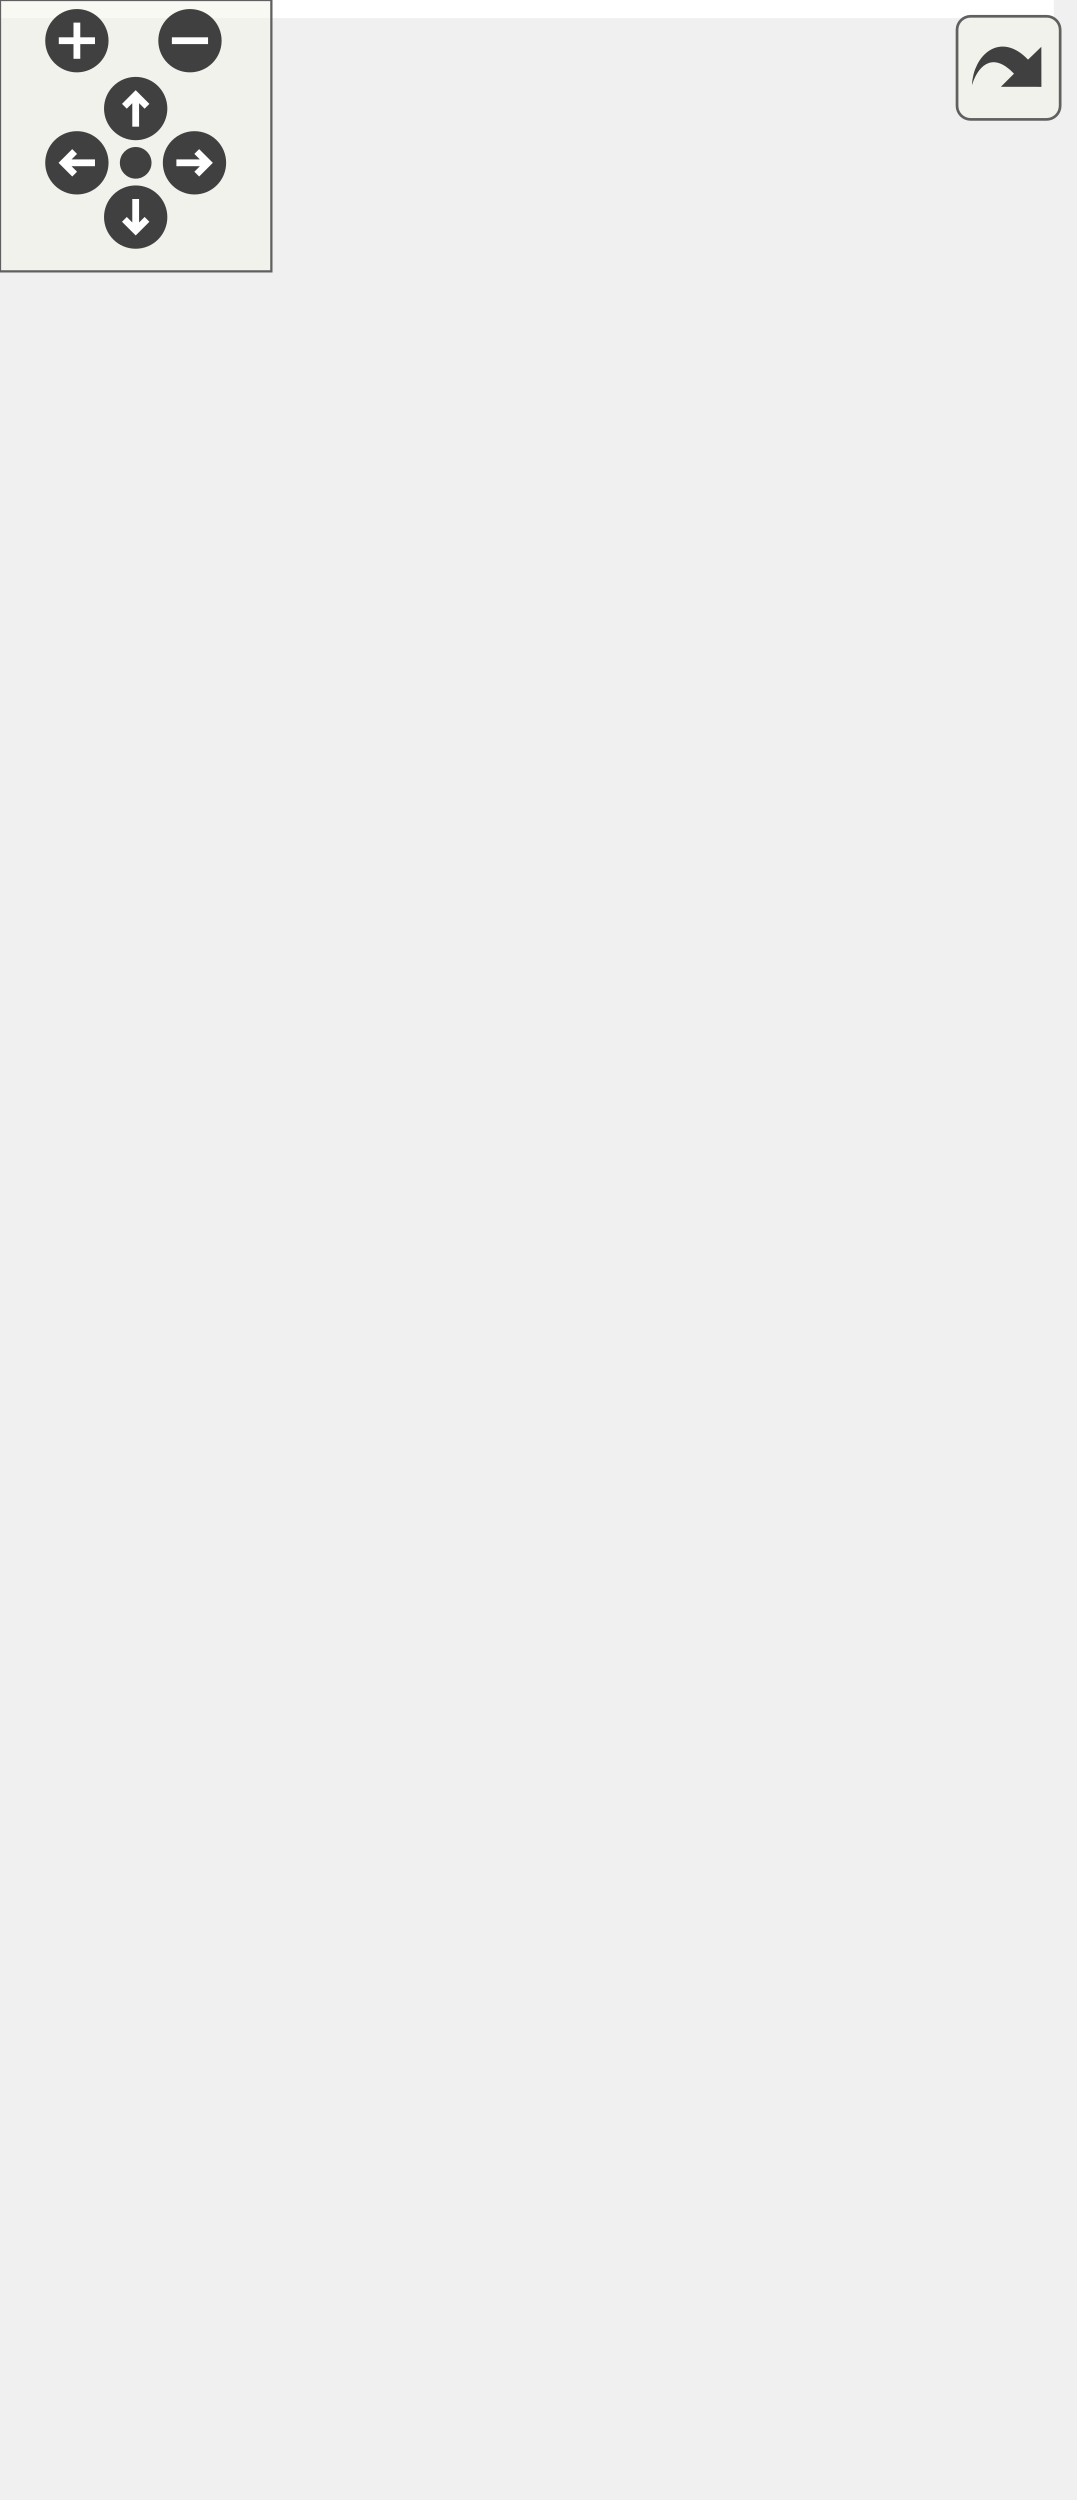
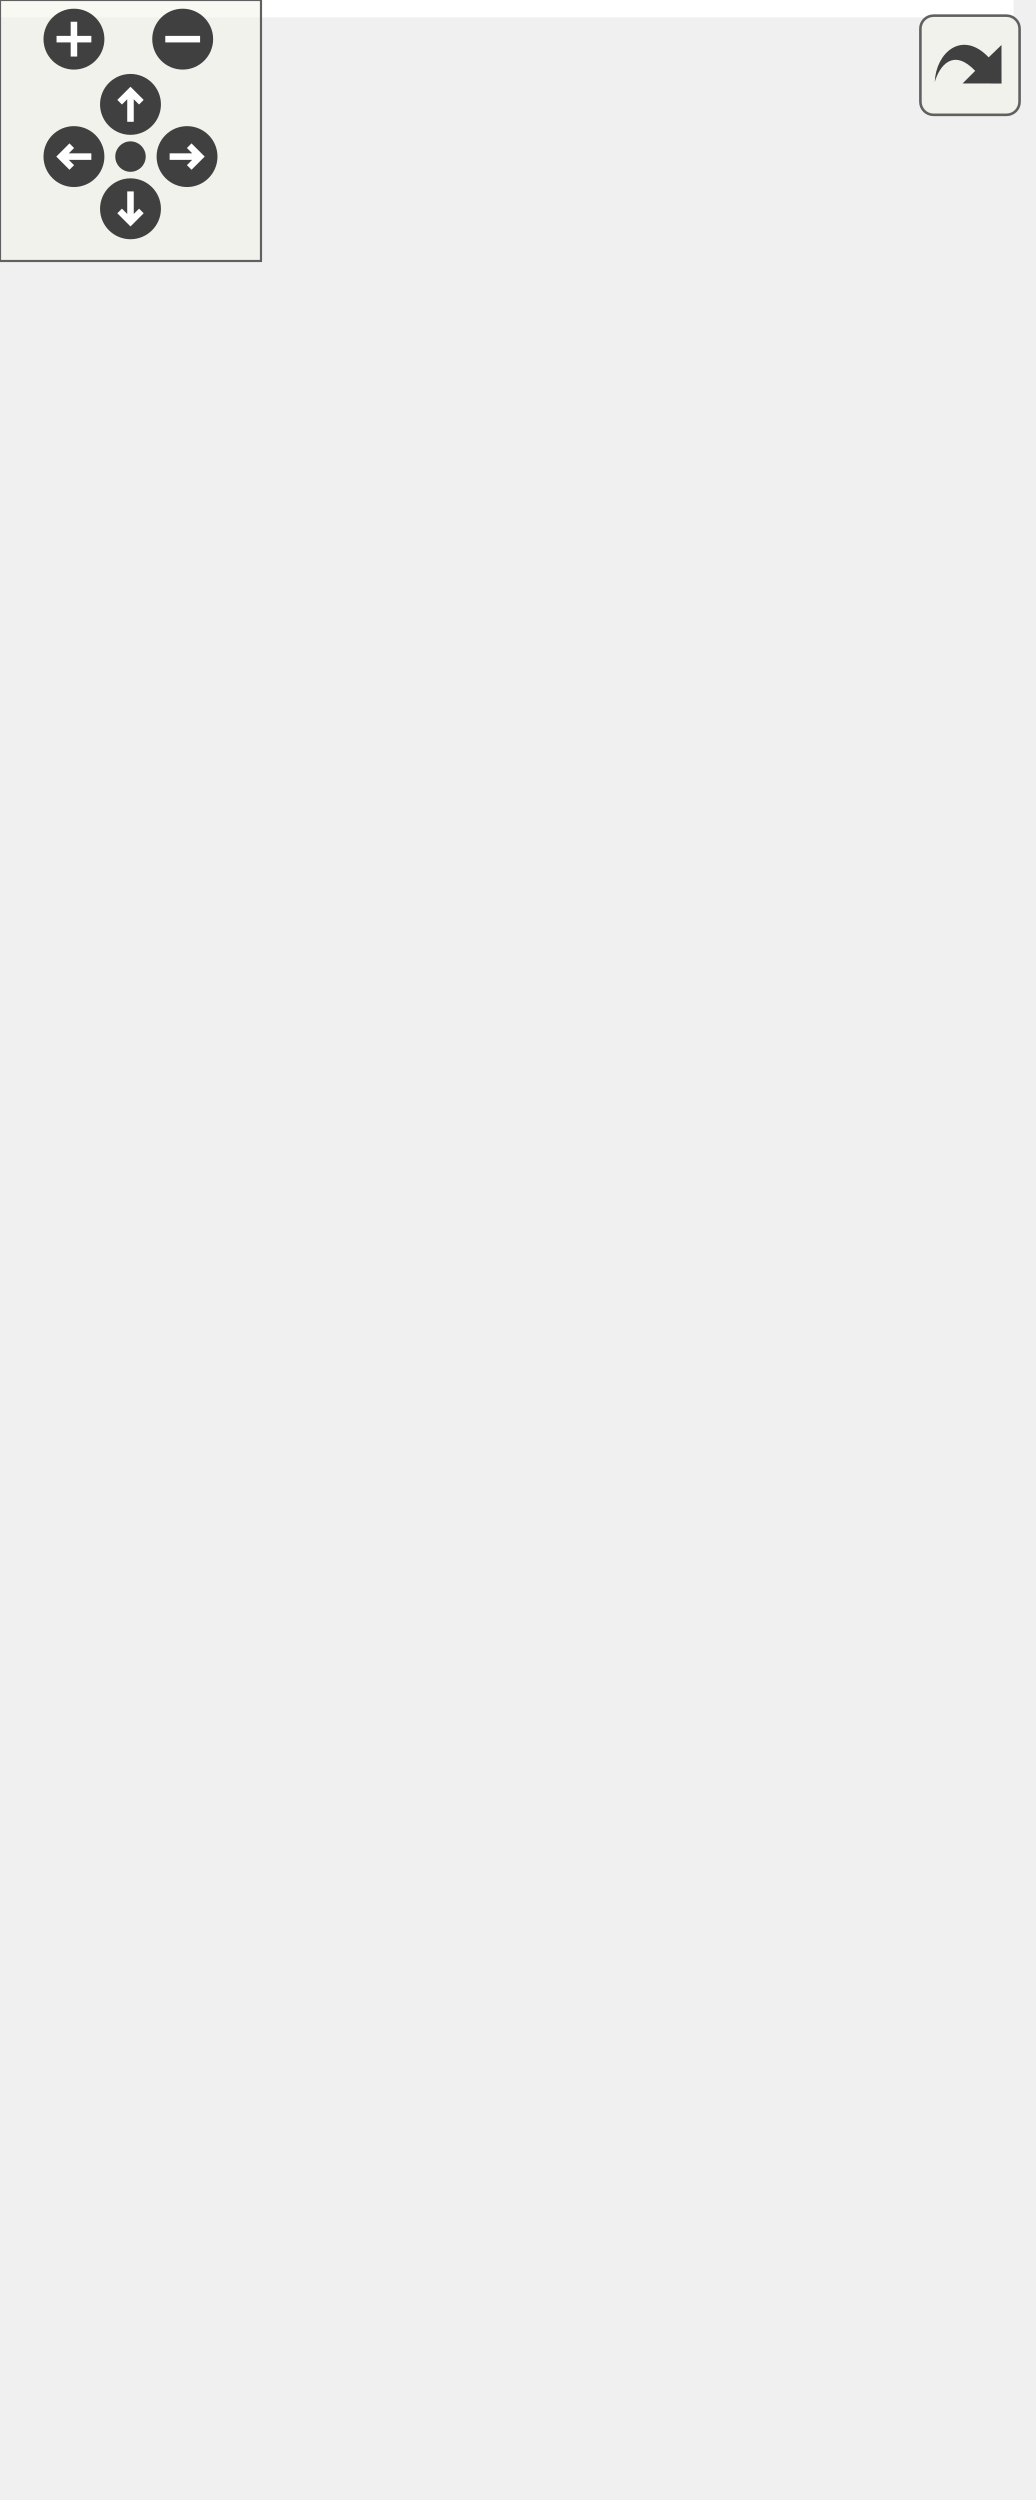
<svg xmlns="http://www.w3.org/2000/svg" xmlns:xlink="http://www.w3.org/1999/xlink" id="main" version="1.1" xml:space="preserve">
  <style type="text/css">
.edge:hover path { stroke: red; }
.edge:hover polygon { stroke: red; fill: red; }
</style>
  <defs>
    <circle id="rim" cx="0" cy="0" r="7" />
    <circle id="rim2" cx="0" cy="0" r="3.5" />
    <g id="zoomPlus">
      <use xlink:href="#rim" fill="#404040">
        <set attributeName="fill" to="#808080" begin="zoomplus.mouseover" end="zoomplus.mouseout" />
      </use>
      <path d="M-4,0h8M0,-4v8" fill="none" stroke="white" stroke-width="1.5" pointer-events="none" />
    </g>
    <g id="zoomMin">
      <use xlink:href="#rim" fill="#404040">
        <set attributeName="fill" to="#808080" begin="zoomminus.mouseover" end="zoomminus.mouseout" />
      </use>
      <path d="M-4,0h8" fill="none" stroke="white" stroke-width="1.5" pointer-events="none" />
    </g>
    <g id="dirArrow">
      <path fill="none" stroke="white" stroke-width="1.5" d="M0,-3.0v7 M-2.5,-0.5L0,-3.0L2.5,-0.5" />
    </g>
    <g id="resetDef">
      <use xlink:href="#rim2" fill="#404040">
        <set attributeName="fill" to="#808080" begin="reset.mouseover" end="reset.mouseout" />
      </use>
    </g>
  </defs>
  <svg id="graph" class="graph">
    <g id="viewport">
-       <polygon fill="white" stroke="transparent" points="-4,4 -4,-492 233,-492 233,4 -4,4" />
+       <polygon fill="white" stroke="transparent" points="-4,4 -4,-514 233,-514 233,4 -4,4" />
      <g id="node1" class="node">
        <g id="a_node1">
          <a xlink:title="Metropolis-Hastings algorithm strategy.">
-             <polygon fill="#bfbfbf" stroke="black" points="0,-0.5 0,-266.5 162,-266.5 162,-0.5 0,-0.5" />
-             <text text-anchor="start" x="8" y="-254.5" font-family="Helvetica,sans-Serif" font-size="10.00">MoveStrategy&lt; METROPOLIS,</text>
-             <text text-anchor="middle" x="81" y="-243.5" font-family="Helvetica,sans-Serif" font-size="10.00"> ManifoldType &gt;</text>
-             <polyline fill="none" stroke="black" points="0,-236.5 162,-236.5 " />
-             <text text-anchor="start" x="8" y="-224.5" font-family="Helvetica,sans-Serif" font-size="10.00">- m_accepted_moves</text>
-             <text text-anchor="start" x="8" y="-213.5" font-family="Helvetica,sans-Serif" font-size="10.00">- m_Alpha</text>
-             <text text-anchor="start" x="8" y="-202.5" font-family="Helvetica,sans-Serif" font-size="10.00">- m_attempted_moves</text>
-             <text text-anchor="start" x="8" y="-191.5" font-family="Helvetica,sans-Serif" font-size="10.00">- m_checkpoint</text>
-             <text text-anchor="start" x="8" y="-180.5" font-family="Helvetica,sans-Serif" font-size="10.00">- m_failed_moves</text>
-             <text text-anchor="start" x="8" y="-169.5" font-family="Helvetica,sans-Serif" font-size="10.00">- m_K</text>
-             <text text-anchor="start" x="8" y="-158.5" font-family="Helvetica,sans-Serif" font-size="10.00">- m_Lambda</text>
-             <text text-anchor="start" x="8" y="-147.5" font-family="Helvetica,sans-Serif" font-size="10.00">- m_passes</text>
-             <text text-anchor="start" x="8" y="-136.5" font-family="Helvetica,sans-Serif" font-size="10.00">- m_rejected_moves</text>
+             <polygon fill="#bfbfbf" stroke="black" points="0,-0.5 0,-288.5 162,-288.5 162,-0.5 0,-0.5" />
+             <text text-anchor="start" x="8" y="-276.5" font-family="Helvetica,sans-Serif" font-size="10.00">MoveStrategy&lt; METROPOLIS,</text>
+             <text text-anchor="middle" x="81" y="-265.5" font-family="Helvetica,sans-Serif" font-size="10.00"> ManifoldType &gt;</text>
+             <polyline fill="none" stroke="black" points="0,-258.5 162,-258.5 " />
+             <text text-anchor="start" x="8" y="-246.5" font-family="Helvetica,sans-Serif" font-size="10.00">- m_accepted_moves</text>
+             <text text-anchor="start" x="8" y="-235.5" font-family="Helvetica,sans-Serif" font-size="10.00">- m_Alpha</text>
+             <text text-anchor="start" x="8" y="-224.5" font-family="Helvetica,sans-Serif" font-size="10.00">- m_attempted_moves</text>
+             <text text-anchor="start" x="8" y="-213.5" font-family="Helvetica,sans-Serif" font-size="10.00">- m_checkpoint</text>
+             <text text-anchor="start" x="8" y="-202.5" font-family="Helvetica,sans-Serif" font-size="10.00">- m_failed_moves</text>
+             <text text-anchor="start" x="8" y="-191.5" font-family="Helvetica,sans-Serif" font-size="10.00">- m_K</text>
+             <text text-anchor="start" x="8" y="-180.5" font-family="Helvetica,sans-Serif" font-size="10.00">- m_Lambda</text>
+             <text text-anchor="start" x="8" y="-169.5" font-family="Helvetica,sans-Serif" font-size="10.00">- m_passes</text>
+             <text text-anchor="start" x="8" y="-158.5" font-family="Helvetica,sans-Serif" font-size="10.00">- m_rejected_moves</text>
+             <text text-anchor="start" x="8" y="-147.5" font-family="Helvetica,sans-Serif" font-size="10.00">- m_succeeded_moves</text>
+             <text text-anchor="start" x="8" y="-136.5" font-family="Helvetica,sans-Serif" font-size="10.00">- m_trial_moves</text>
            <polyline fill="none" stroke="black" points="0,-129.5 162,-129.5 " />
            <text text-anchor="start" x="8" y="-117.5" font-family="Helvetica,sans-Serif" font-size="10.00">+ MoveStrategy()</text>
            <text text-anchor="start" x="8" y="-106.5" font-family="Helvetica,sans-Serif" font-size="10.00">+ MoveStrategy()</text>
            <text text-anchor="start" x="8" y="-95.5" font-family="Helvetica,sans-Serif" font-size="10.00">+ Alpha()</text>
-             <text text-anchor="start" x="8" y="-84.5" font-family="Helvetica,sans-Serif" font-size="10.00">+ attempt_move()</text>
-             <text text-anchor="start" x="8" y="-73.5" font-family="Helvetica,sans-Serif" font-size="10.00">+ CalculateA1()</text>
-             <text text-anchor="start" x="8" y="-62.5" font-family="Helvetica,sans-Serif" font-size="10.00">+ CalculateA2()</text>
+             <text text-anchor="start" x="8" y="-84.5" font-family="Helvetica,sans-Serif" font-size="10.00">+ CalculateA1()</text>
+             <text text-anchor="start" x="8" y="-73.5" font-family="Helvetica,sans-Serif" font-size="10.00">+ CalculateA2()</text>
+             <text text-anchor="start" x="8" y="-62.5" font-family="Helvetica,sans-Serif" font-size="10.00">+ catch()</text>
            <text text-anchor="start" x="8" y="-51.5" font-family="Helvetica,sans-Serif" font-size="10.00">+ checkpoint()</text>
            <text text-anchor="start" x="8" y="-40.5" font-family="Helvetica,sans-Serif" font-size="10.00">+ get_accepted()</text>
            <text text-anchor="start" x="8" y="-29.5" font-family="Helvetica,sans-Serif" font-size="10.00">+ get_attempted()</text>
            <text text-anchor="start" x="8" y="-18.5" font-family="Helvetica,sans-Serif" font-size="10.00">+ get_failed()</text>
            <text text-anchor="start" x="8" y="-7.5" font-family="Helvetica,sans-Serif" font-size="10.00">and 10 more...</text>
          </a>
        </g>
      </g>
      <g id="node2" class="node">
        <g id="a_node2">
          <a xlink:href="struct_geometry.html" target="_top" xlink:title=" ">
-             <polygon fill="white" stroke="black" points="10,-314.5 10,-382.5 152,-382.5 152,-314.5 10,-314.5" />
-             <text text-anchor="start" x="18" y="-370.5" font-family="Helvetica,sans-Serif" font-size="10.00">Geometry&lt; ManifoldType</text>
-             <text text-anchor="middle" x="81" y="-359.5" font-family="Helvetica,sans-Serif" font-size="10.00">::dimension &gt;</text>
-             <polyline fill="none" stroke="black" points="10,-352.5 152,-352.5 " />
-             <text text-anchor="middle" x="81" y="-340.5" font-family="Helvetica,sans-Serif" font-size="10.00"> </text>
-             <polyline fill="none" stroke="black" points="10,-333.5 152,-333.5 " />
-             <text text-anchor="middle" x="81" y="-321.5" font-family="Helvetica,sans-Serif" font-size="10.00"> </text>
+             <polygon fill="white" stroke="black" points="10,-336.5 10,-404.5 152,-404.5 152,-336.5 10,-336.5" />
+             <text text-anchor="start" x="18" y="-392.5" font-family="Helvetica,sans-Serif" font-size="10.00">Geometry&lt; ManifoldType</text>
+             <text text-anchor="middle" x="81" y="-381.5" font-family="Helvetica,sans-Serif" font-size="10.00">::dimension &gt;</text>
+             <polyline fill="none" stroke="black" points="10,-374.5 152,-374.5 " />
+             <text text-anchor="middle" x="81" y="-362.5" font-family="Helvetica,sans-Serif" font-size="10.00"> </text>
+             <polyline fill="none" stroke="black" points="10,-355.5 152,-355.5 " />
+             <text text-anchor="middle" x="81" y="-343.5" font-family="Helvetica,sans-Serif" font-size="10.00"> </text>
          </a>
        </g>
      </g>
      <g id="edge1" class="edge">
-         <path fill="none" stroke="#404040" d="M81,-314.22C81,-303.92 81,-291.84 81,-278.91" />
-         <polygon fill="none" stroke="#404040" points="81,-278.82 77,-272.82 81,-266.82 85,-272.82 81,-278.82" />
-         <text text-anchor="middle" x="116" y="-288" font-family="Helvetica,sans-Serif" font-size="10.00"> -m_geometry</text>
+         <path fill="none" stroke="#404040" d="M81,-336.45C81,-326.11 81,-313.94 81,-300.83" />
+         <polygon fill="none" stroke="#404040" points="81,-300.56 77,-294.56 81,-288.56 85,-294.56 81,-300.56" />
+         <text text-anchor="middle" x="116" y="-310" font-family="Helvetica,sans-Serif" font-size="10.00"> -m_geometry</text>
      </g>
      <g id="node3" class="node">
        <g id="a_node3">
          <a xlink:href="struct_geometry.html" target="_top" xlink:title=" ">
-             <polygon fill="white" stroke="black" points="11.5,-430.5 11.5,-487.5 150.5,-487.5 150.5,-430.5 11.5,-430.5" />
-             <text text-anchor="middle" x="81" y="-475.5" font-family="Helvetica,sans-Serif" font-size="10.00">Geometry&lt; dimension &gt;</text>
-             <polyline fill="none" stroke="black" points="11.5,-468.5 150.5,-468.5 " />
-             <text text-anchor="middle" x="81" y="-456.5" font-family="Helvetica,sans-Serif" font-size="10.00"> </text>
-             <polyline fill="none" stroke="black" points="11.5,-449.5 150.5,-449.5 " />
-             <text text-anchor="middle" x="81" y="-437.5" font-family="Helvetica,sans-Serif" font-size="10.00"> </text>
+             <polygon fill="white" stroke="black" points="11.5,-452.5 11.5,-509.5 150.5,-509.5 150.5,-452.5 11.5,-452.5" />
+             <text text-anchor="middle" x="81" y="-497.5" font-family="Helvetica,sans-Serif" font-size="10.00">Geometry&lt; dimension &gt;</text>
+             <polyline fill="none" stroke="black" points="11.5,-490.5 150.5,-490.5 " />
+             <text text-anchor="middle" x="81" y="-478.5" font-family="Helvetica,sans-Serif" font-size="10.00"> </text>
+             <polyline fill="none" stroke="black" points="11.5,-471.5 150.5,-471.5 " />
+             <text text-anchor="middle" x="81" y="-459.5" font-family="Helvetica,sans-Serif" font-size="10.00"> </text>
          </a>
        </g>
      </g>
      <g id="edge2" class="edge">
-         <path fill="none" stroke="orange" d="M81,-419.99C81,-407.77 81,-394.35 81,-382.52" />
-         <polygon fill="orange" stroke="orange" points="77.5,-420.34 81,-430.34 84.5,-420.34 77.5,-420.34" />
-         <text text-anchor="middle" x="155" y="-404" font-family="Helvetica,sans-Serif" font-size="10.00"> &lt; ManifoldType::dimension &gt;</text>
+         <path fill="none" stroke="orange" d="M81,-441.99C81,-429.77 81,-416.35 81,-404.52" />
+         <polygon fill="orange" stroke="orange" points="77.5,-442.34 81,-452.34 84.5,-442.34 77.5,-442.34" />
+         <text text-anchor="middle" x="155" y="-426" font-family="Helvetica,sans-Serif" font-size="10.00"> &lt; ManifoldType::dimension &gt;</text>
      </g>
    </g>
  </svg>
  <g id="navigator" transform="translate(0 0)" fill="#404254">
    <rect fill="#f2f5e9" fill-opacity="0.5" stroke="#606060" stroke-width=".5" x="0" y="0" width="60" height="60" />
    <use id="zoomplus" xlink:href="#zoomPlus" x="17" y="9" />
    <use id="zoomminus" xlink:href="#zoomMin" x="42" y="9" />
    <use id="reset" xlink:href="#resetDef" x="30" y="36" />
    <g id="arrowUp" xlink:href="#dirArrow" transform="translate(30 24)">
      <use xlink:href="#rim" fill="#404040">
        <set attributeName="fill" to="#808080" begin="arrowUp.mouseover" end="arrowUp.mouseout" />
      </use>
      <path fill="none" stroke="white" stroke-width="1.5" d="M0,-3.0v7 M-2.5,-0.5L0,-3.0L2.5,-0.5" />
    </g>
    <g id="arrowRight" xlink:href="#dirArrow" transform="rotate(90) translate(36 -43)">
      <use xlink:href="#rim" fill="#404040">
        <set attributeName="fill" to="#808080" begin="arrowRight.mouseover" end="arrowRight.mouseout" />
      </use>
      <path fill="none" stroke="white" stroke-width="1.5" d="M0,-3.0v7 M-2.5,-0.5L0,-3.0L2.5,-0.5" />
    </g>
    <g id="arrowDown" xlink:href="#dirArrow" transform="rotate(180) translate(-30 -48)">
      <use xlink:href="#rim" fill="#404040">
        <set attributeName="fill" to="#808080" begin="arrowDown.mouseover" end="arrowDown.mouseout" />
      </use>
      <path fill="none" stroke="white" stroke-width="1.5" d="M0,-3.0v7 M-2.5,-0.5L0,-3.0L2.5,-0.5" />
    </g>
    <g id="arrowLeft" xlink:href="#dirArrow" transform="rotate(270) translate(-36 17)">
      <use xlink:href="#rim" fill="#404040">
        <set attributeName="fill" to="#808080" begin="arrowLeft.mouseover" end="arrowLeft.mouseout" />
      </use>
      <path fill="none" stroke="white" stroke-width="1.5" d="M0,-3.0v7 M-2.5,-0.5L0,-3.0L2.5,-0.5" />
    </g>
  </g>
  <svg viewBox="0 0 15 15" width="100%" height="30px" preserveAspectRatio="xMaxYMin meet">
    <g id="arrow_out" transform="scale(0.3 0.3)">
      <a xlink:href="class_move_strategy_3_01_m_e_t_r_o_p_o_l_i_s_00_01_manifold_type_01_4__coll__graph_org.svg" target="_base">
        <rect id="button" ry="5" rx="5" y="6" x="6" height="38" width="38" fill="#f2f5e9" fill-opacity="0.5" stroke="#606060" stroke-width="1.0" />
        <path id="arrow" d="M 11.5,31.437 C 11.94,20.098 22.043,11.323 32.159,21.979 L 37.069,17.246 C 37.069,17.246 37.088,32 37.088,32 L 22.16,31.978 C 22.16,31.978 26.998,27.14 26.998,27.14 C 18.529,18.264 13.292,25.23 11.5,31.437 z" style="fill:#404040;" />
      </a>
    </g>
  </svg>
</svg>
